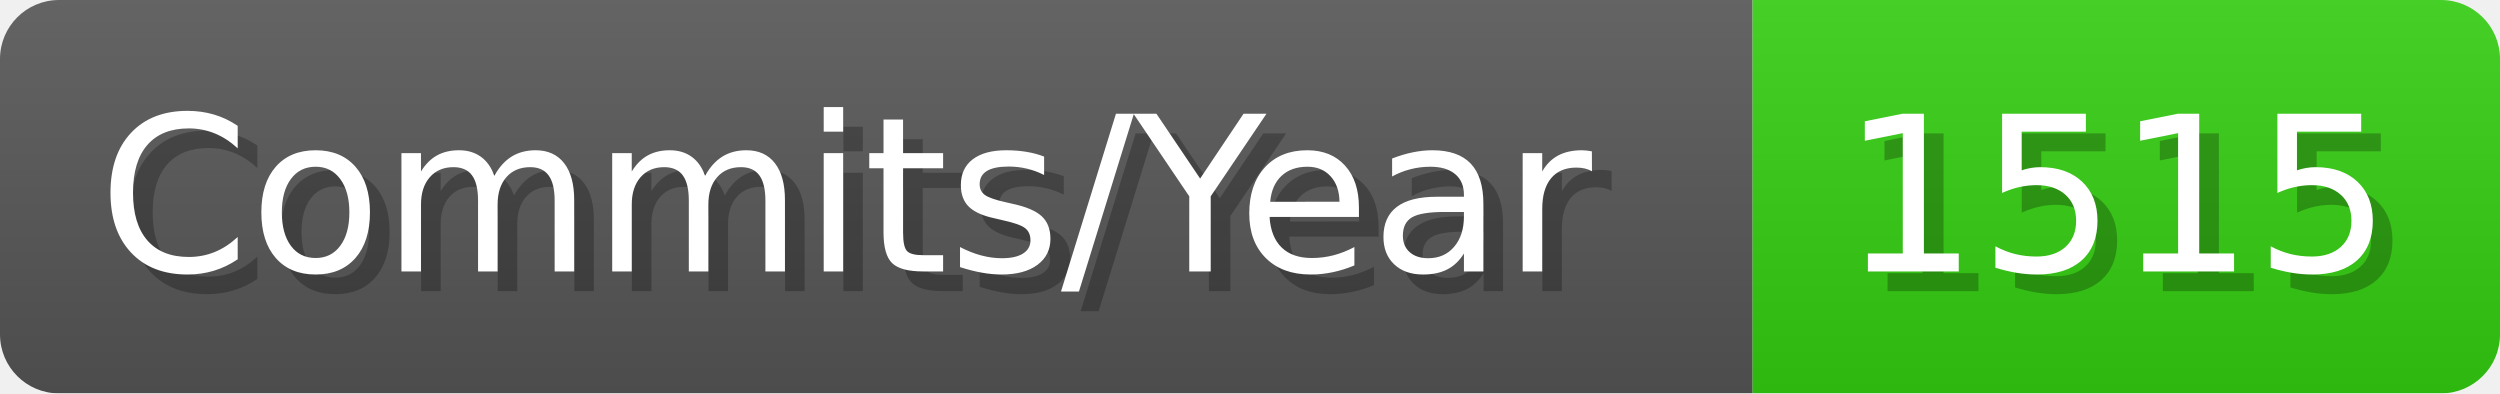
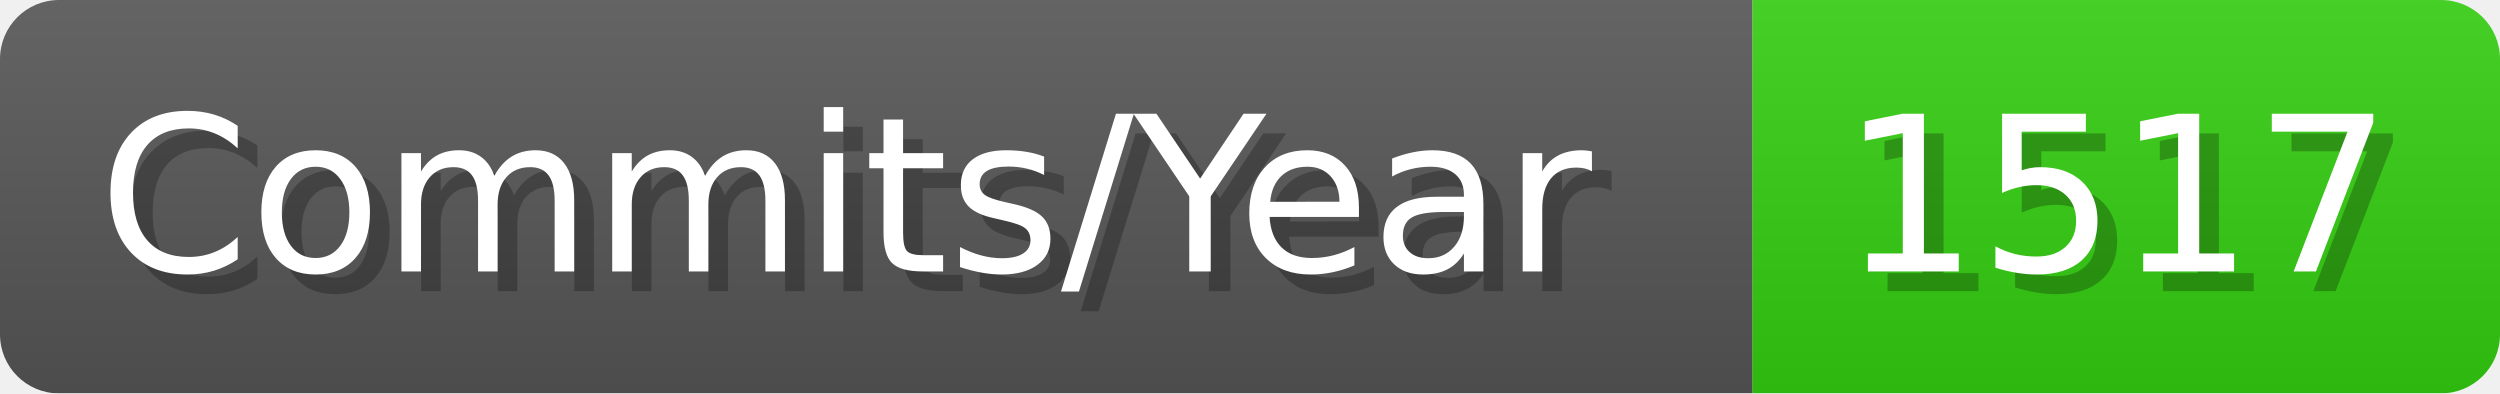
- <svg xmlns="http://www.w3.org/2000/svg" width="127.1" height="20" viewBox="0 0 1271 200" role="img" aria-label="Commits/Year: 1515">
+ <svg xmlns="http://www.w3.org/2000/svg" width="127.1" height="20" viewBox="0 0 1271 200" role="img" aria-label="Commits/Year: 1517">
  <linearGradient id="aUPdi" x2="0" y2="100%">
    <stop offset="0" stop-opacity=".1" stop-color="#EEE" />
    <stop offset="1" stop-opacity=".1" />
  </linearGradient>
  <mask id="WfAiQ">
    <rect width="1271" height="200" rx="30" fill="#FFF" />
  </mask>
  <g mask="url(#WfAiQ)">
    <rect width="891" height="200" fill="#555" />
    <rect width="380" height="200" fill="#3C1" x="891" />
    <rect width="1271" height="200" fill="url(#aUPdi)" />
  </g>
  <g aria-hidden="true" fill="#fff" text-anchor="start" font-family="Verdana,DejaVu Sans,sans-serif" font-size="110">
    <text x="60" y="148" textLength="791" fill="#000" opacity="0.25">Commits/Year</text>
    <text x="50" y="138" textLength="791">Commits/Year</text>
-     <text x="946" y="148" textLength="280" fill="#000" opacity="0.25">1515</text>
-     <text x="936" y="138" textLength="280">1515</text>
+     <text x="946" y="148" textLength="280" fill="#000" opacity="0.25">1517</text>
+     <text x="936" y="138" textLength="280">1517</text>
  </g>
</svg>
